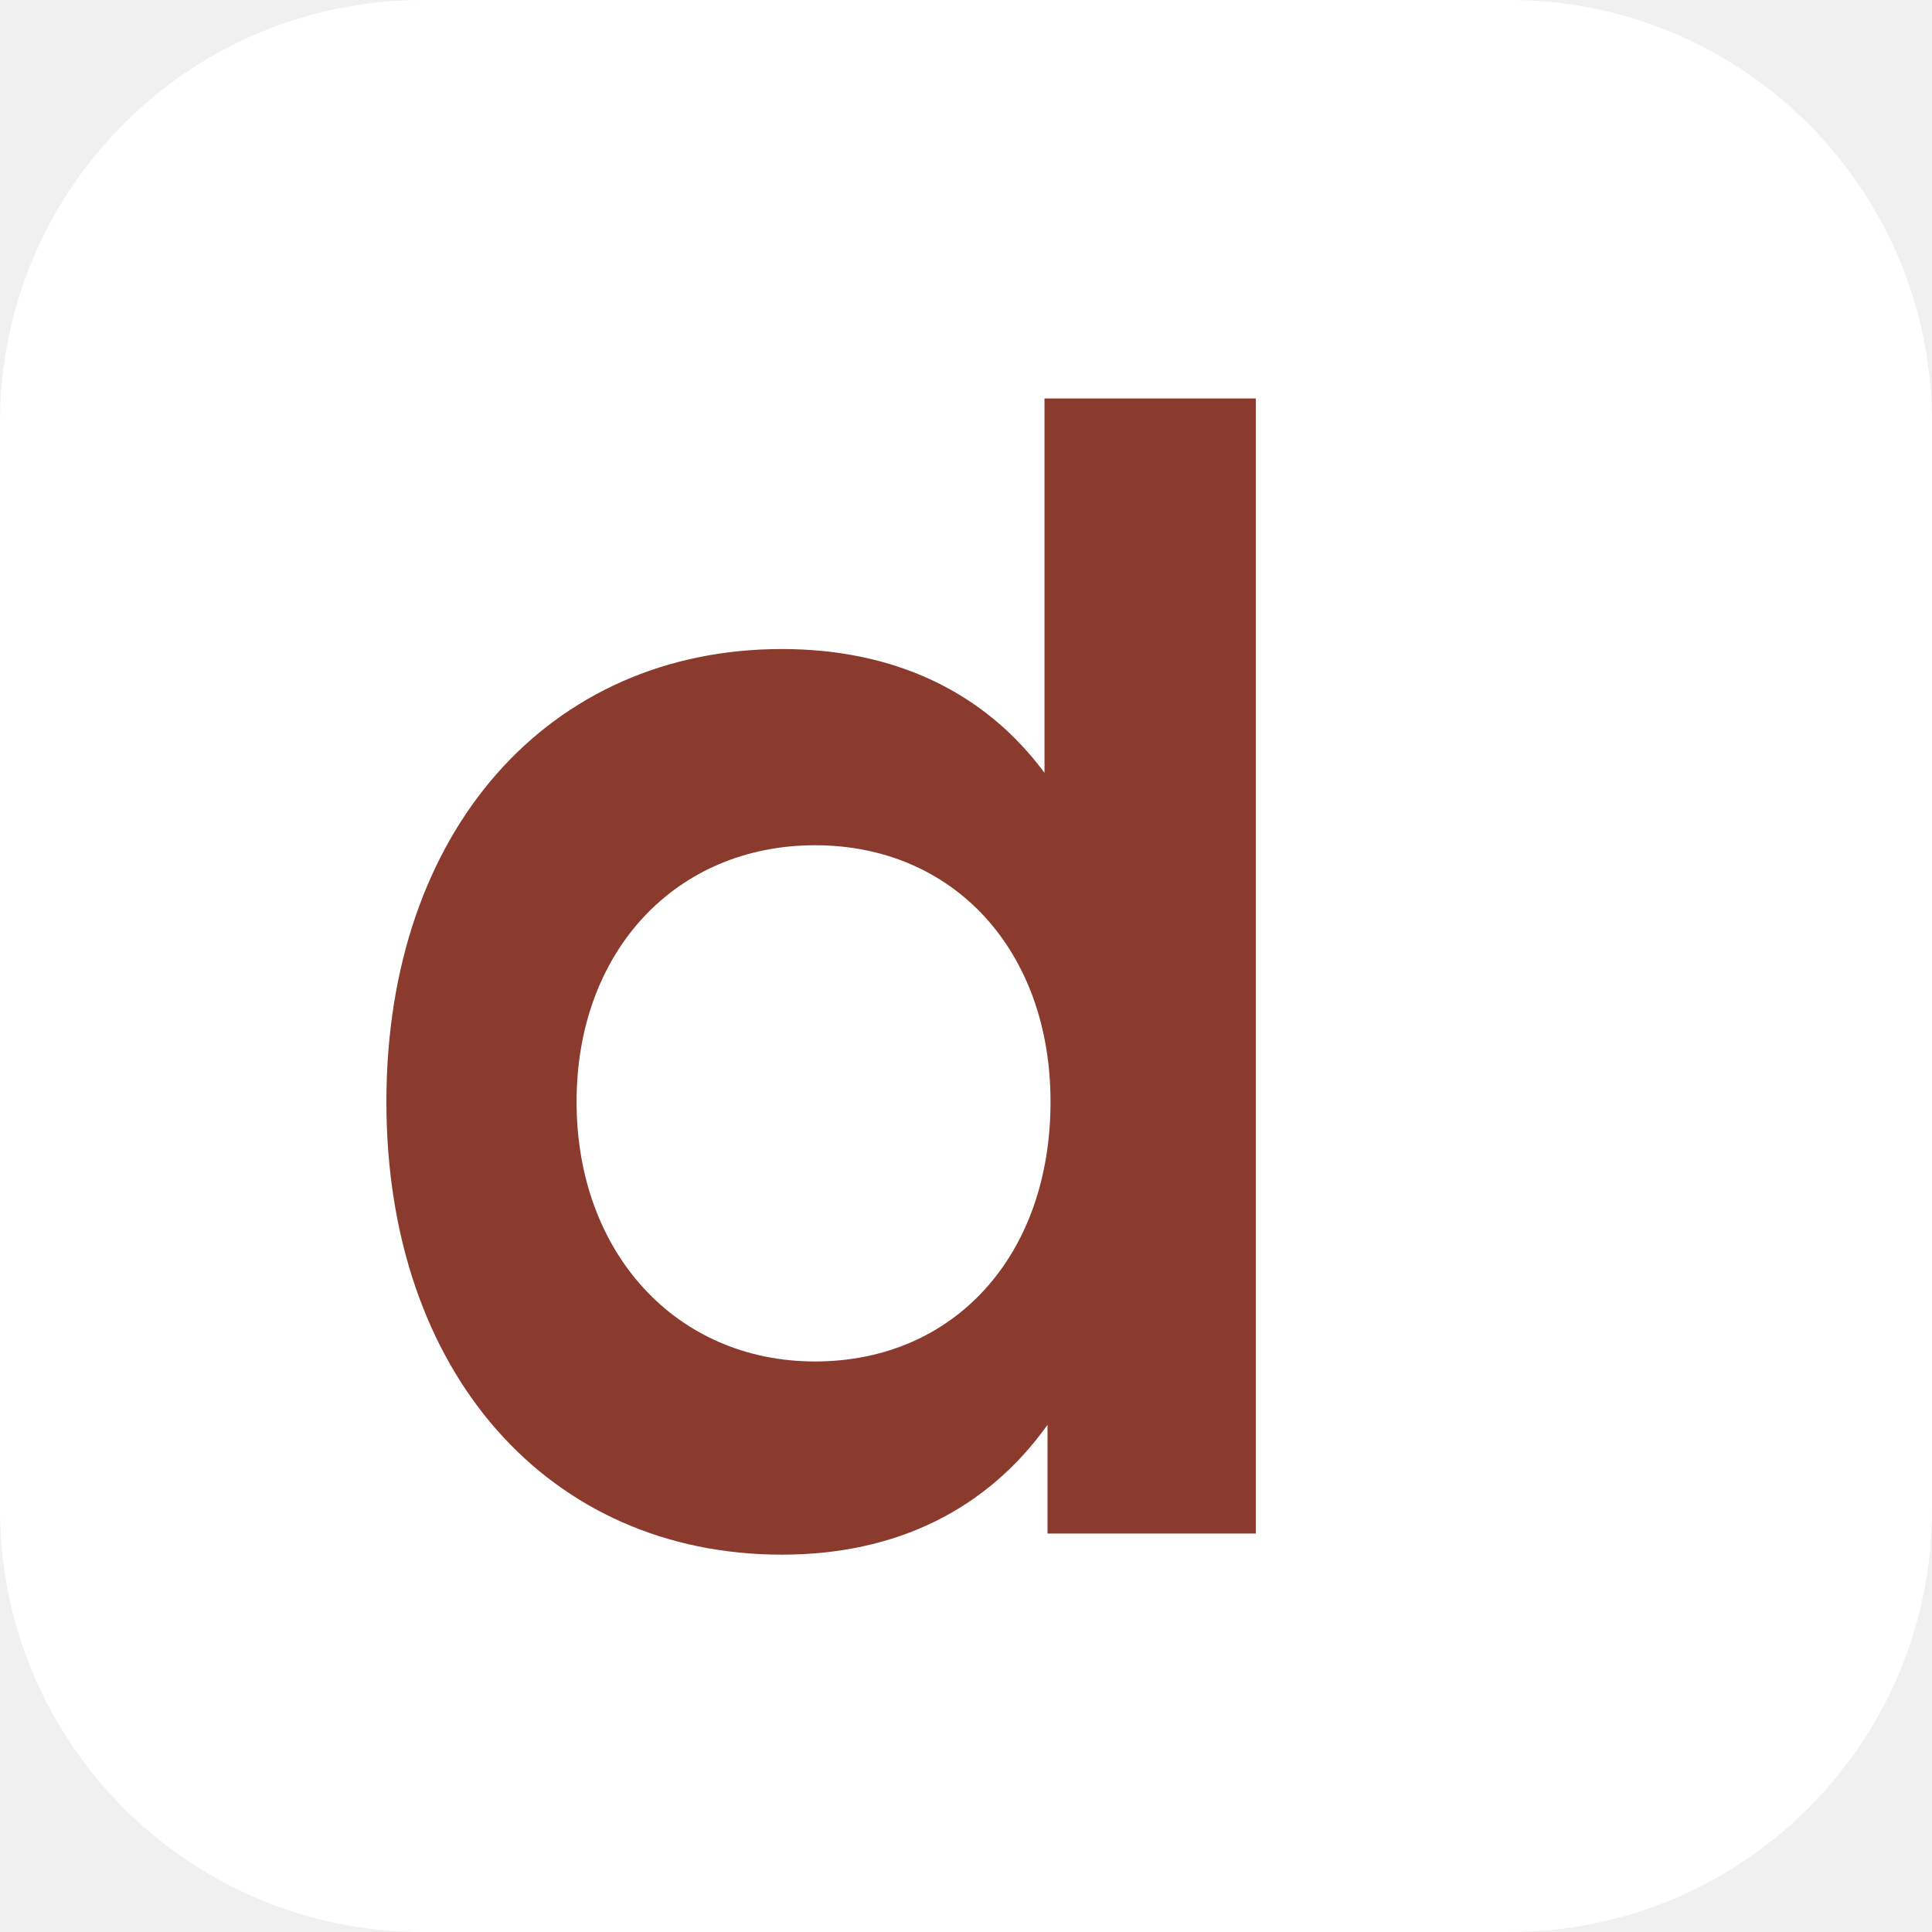
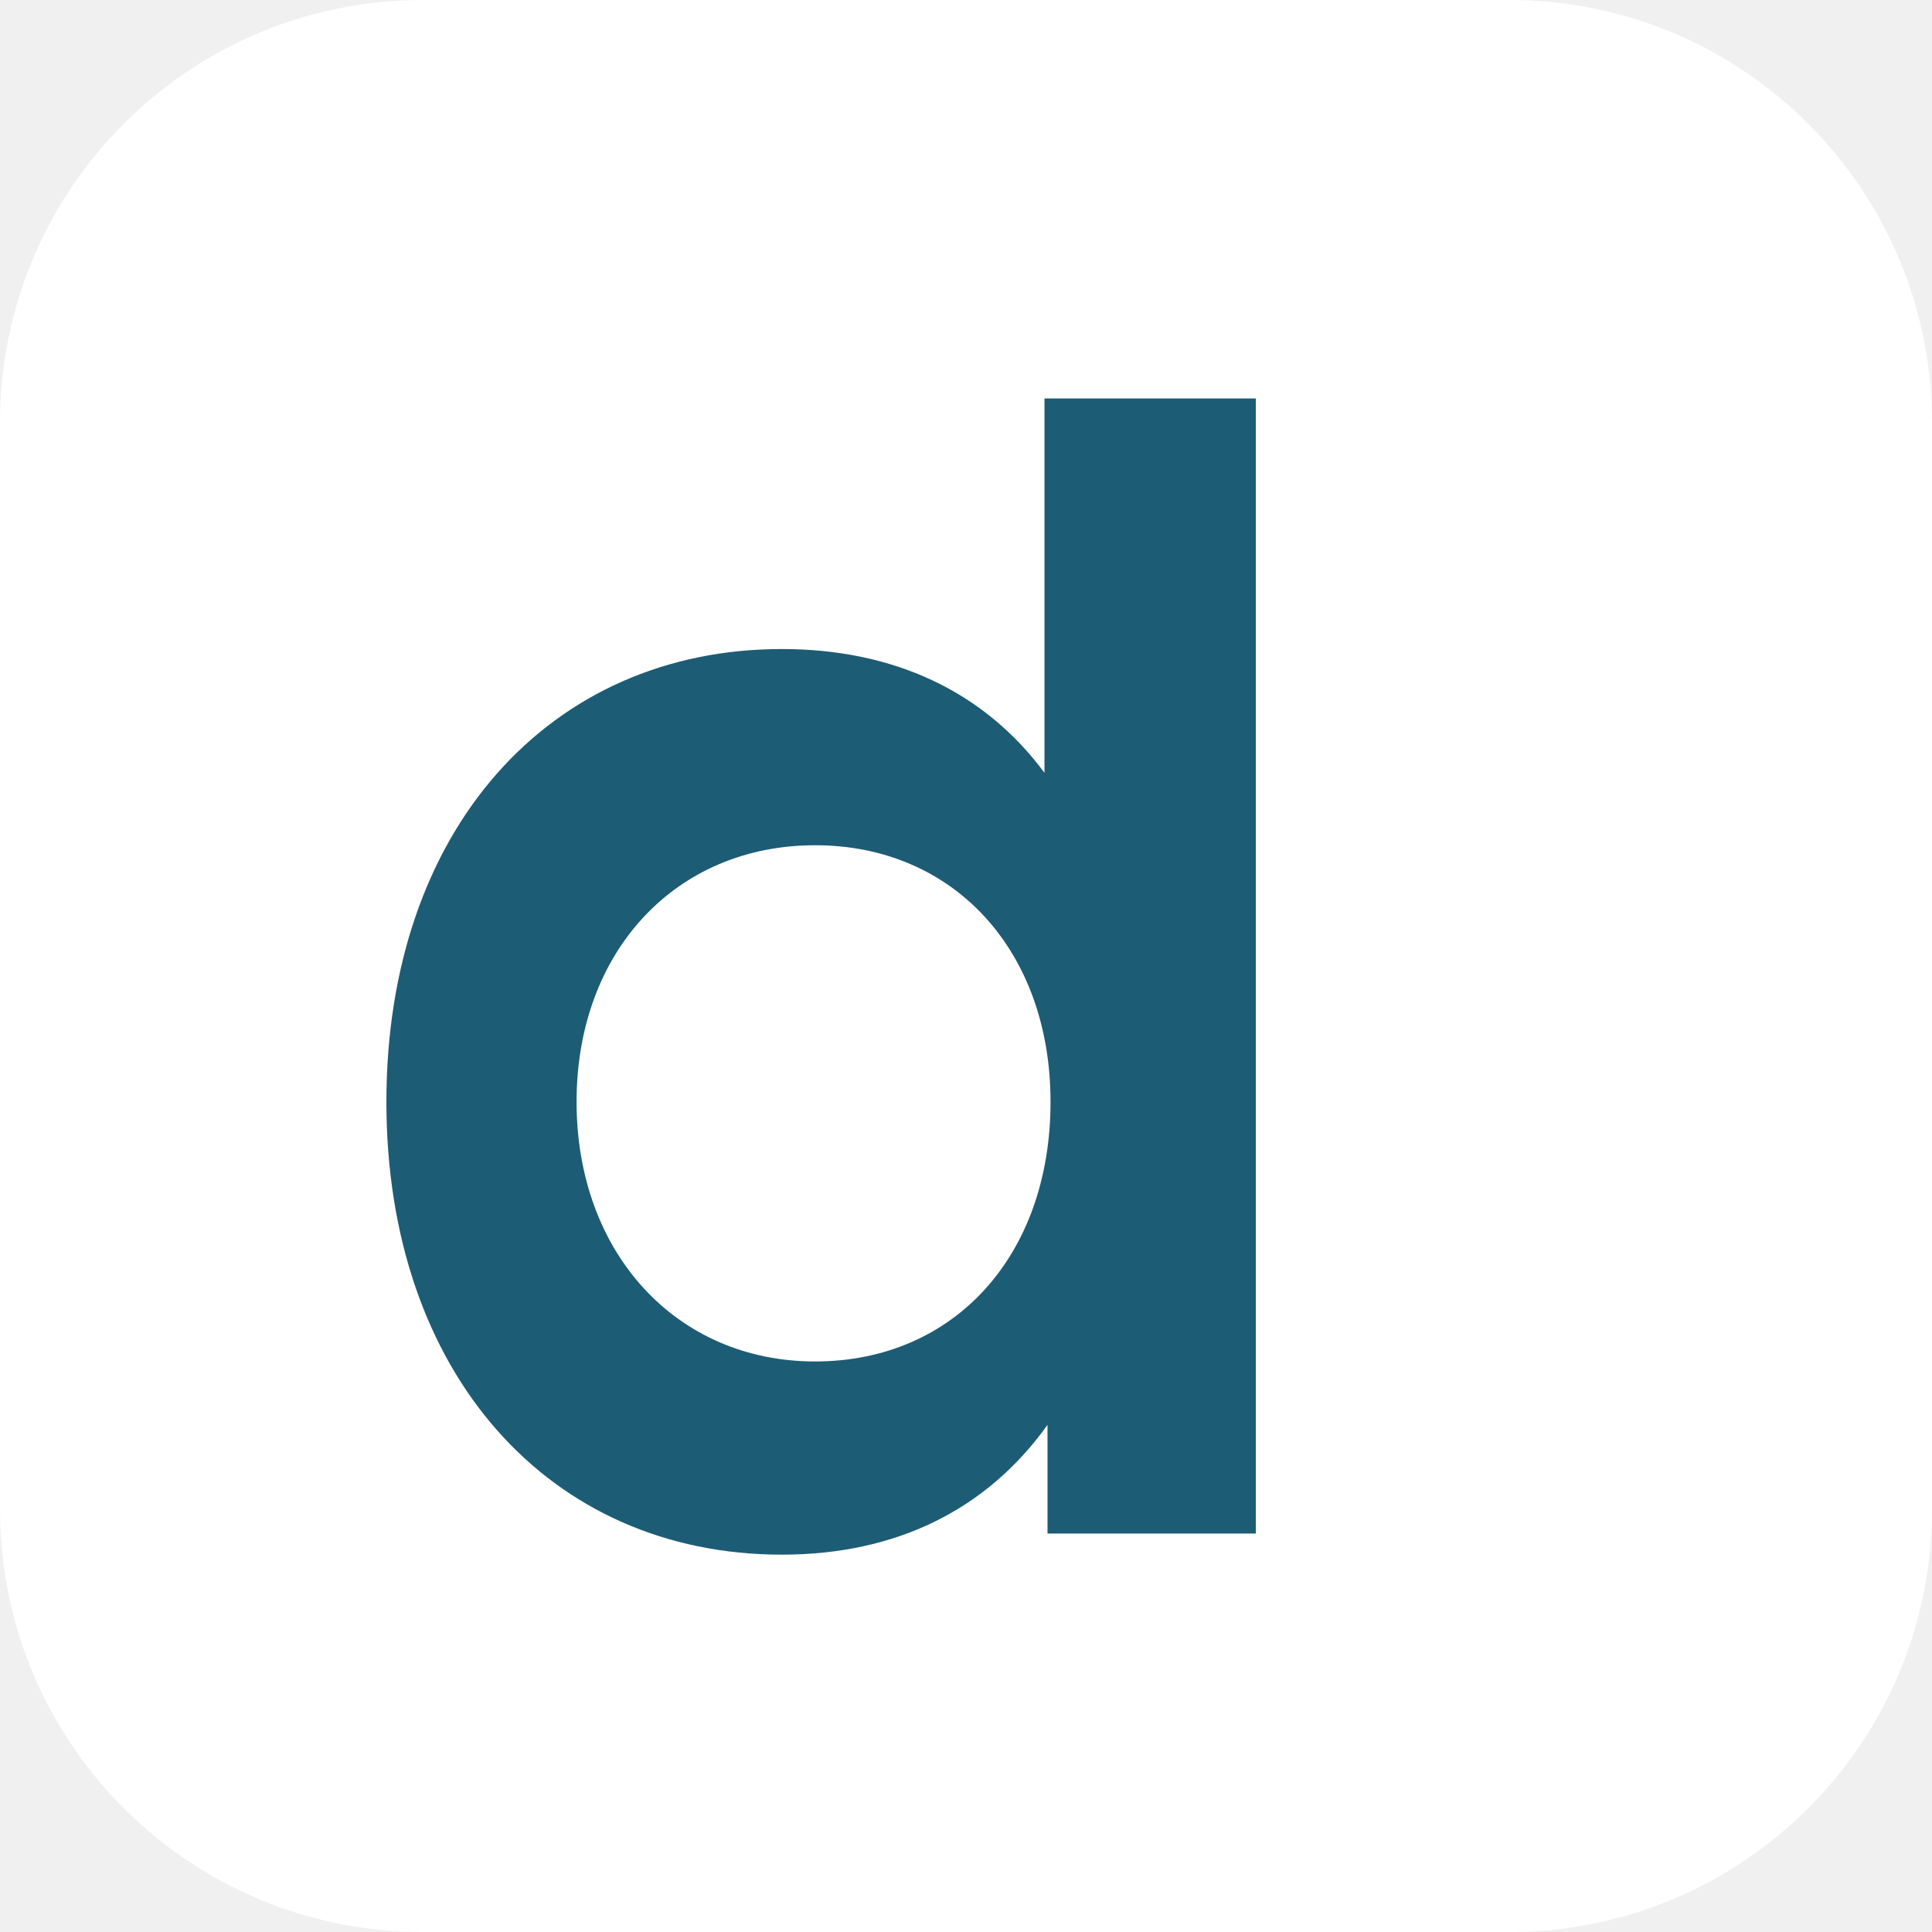
<svg xmlns="http://www.w3.org/2000/svg" viewBox="0 0 64 64" width="64" height="64">
  <rect width="64" height="64" rx="14" fill="#ffffff" />
-   <path d="M41.6 13.2v37.6h-6.9v-3.6c-2 2.8-5 4.3-8.8 4.3-7.7 0-13.1-6-13.1-15s5.4-15 13.1-15c3.7 0 6.7 1.4 8.7 4.1V13.2h7zm-6.8 23.3c0-5-3.2-8.5-7.8-8.5s-7.9 3.5-7.9 8.5 3.3 8.6 7.9 8.6 7.8-3.5 7.8-8.6z" fill="#8a3b2e" />
+   <path d="M41.6 13.2v37.6h-6.9v-3.6c-2 2.8-5 4.3-8.8 4.3-7.7 0-13.1-6-13.1-15s5.4-15 13.1-15c3.7 0 6.7 1.4 8.7 4.1V13.2h7zm-6.8 23.3c0-5-3.2-8.5-7.8-8.5s-7.9 3.5-7.9 8.5 3.3 8.6 7.9 8.6 7.8-3.5 7.8-8.6z" fill="#1d5c75" />
</svg>
